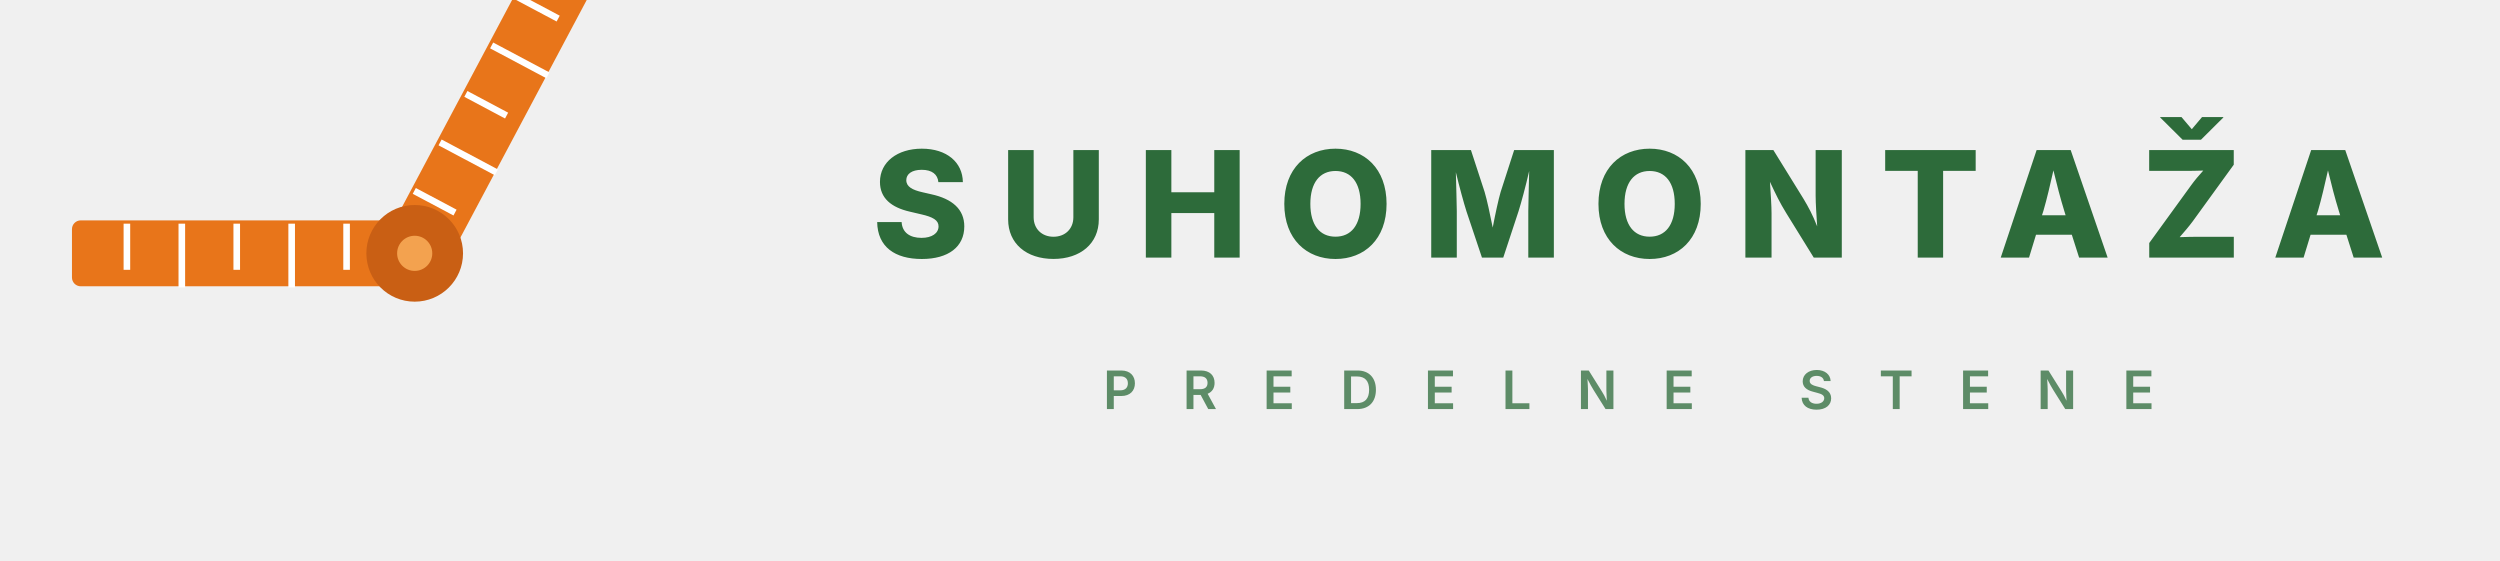
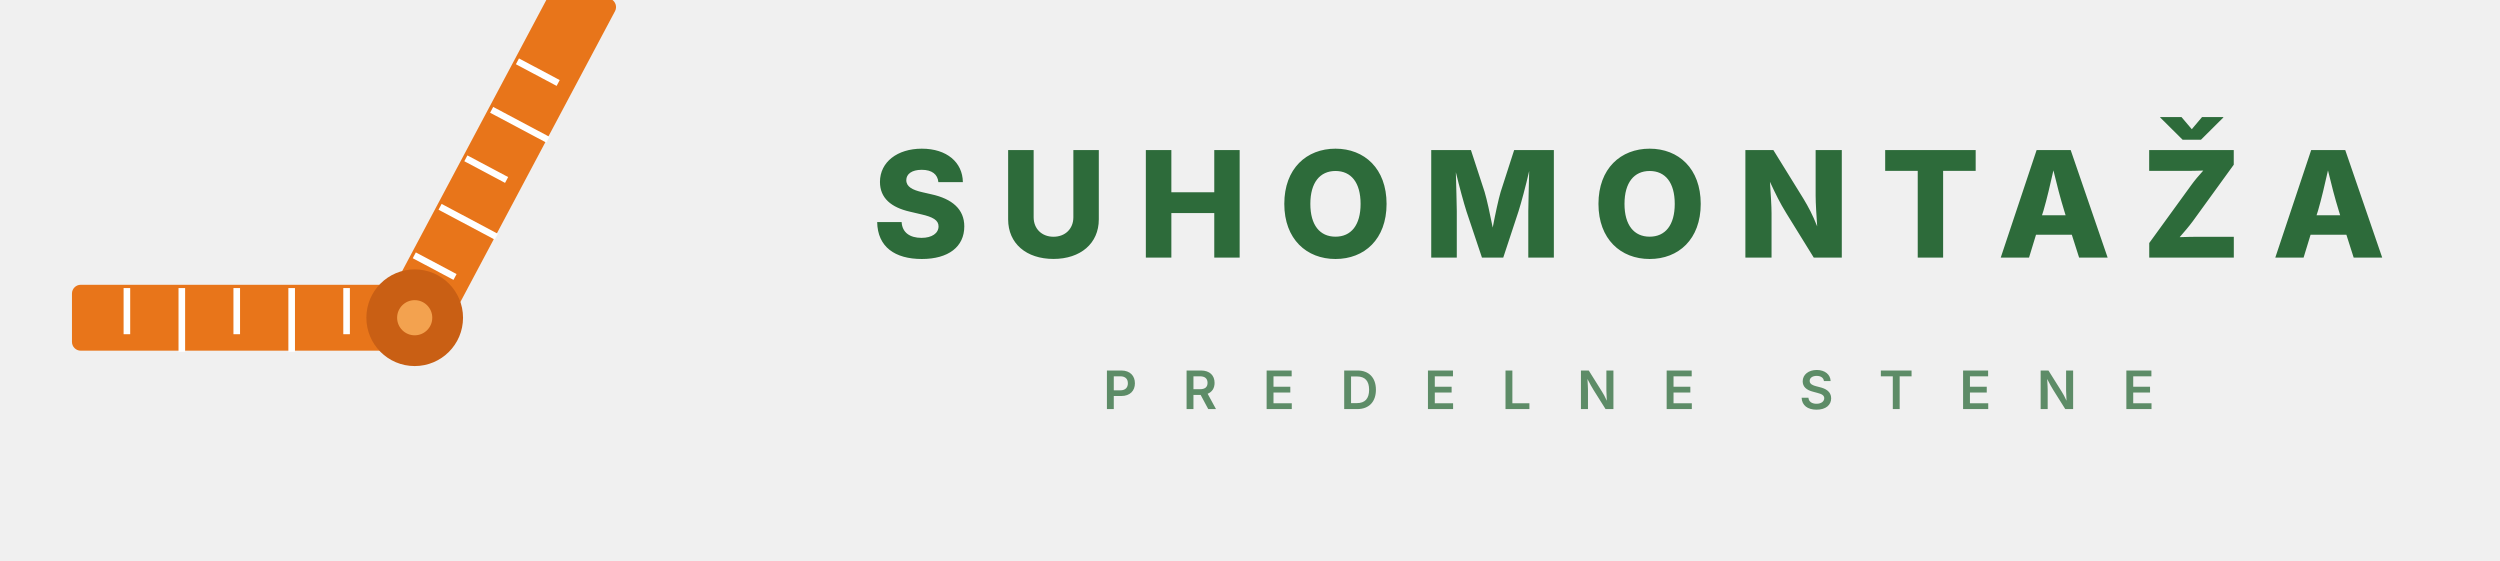
<svg xmlns="http://www.w3.org/2000/svg" viewBox="55 38 660 148" role="img" aria-labelledby="title desc">
  <g fill="none" fill-rule="evenodd">
-     <g transform="translate(74 55) scale(.58)">
+     <g transform="translate(74 72) scale(.58)">
      <g transform="translate(0 86)">
        <rect x="0" y="-15" width="170" height="30" rx="4" fill="#E8751A" />
        <g stroke="#FFFFFF" stroke-linecap="square" stroke-width="3">
          <path d="M25 -12v18" />
          <path d="M50 -12v26" />
          <path d="M75 -12v18" />
          <path d="M100 -12v26" />
          <path d="M125 -12v18" />
        </g>
      </g>
      <g transform="translate(156 86) rotate(-62)">
        <rect x="0" y="-15" width="170" height="30" rx="4" fill="#E8751A" />
        <g stroke="#FFFFFF" stroke-linecap="square" stroke-width="3">
          <path d="M25 -12v18" />
          <path d="M50 -12v26" />
          <path d="M75 -12v18" />
          <path d="M100 -12v26" />
          <path d="M125 -12v18" />
        </g>
      </g>
      <circle cx="156" cy="86" r="22" fill="#C95F14" />
      <circle cx="156" cy="86" r="8" fill="#F3A24F" />
    </g>
    <text x="485" y="106" fill="#2D6B3A" font-family="Inter, Montserrat, Arial, sans-serif" font-size="39" font-weight="800" letter-spacing="8" text-anchor="middle">SUHOMONTAŽA</text>
    <text x="485" y="146" fill="#2D6B3A" fill-opacity=".75" font-family="Inter, Montserrat, Arial, sans-serif" font-size="14" font-weight="600" letter-spacing="12" text-anchor="middle">PREDELNE STENE</text>
  </g>
</svg>
